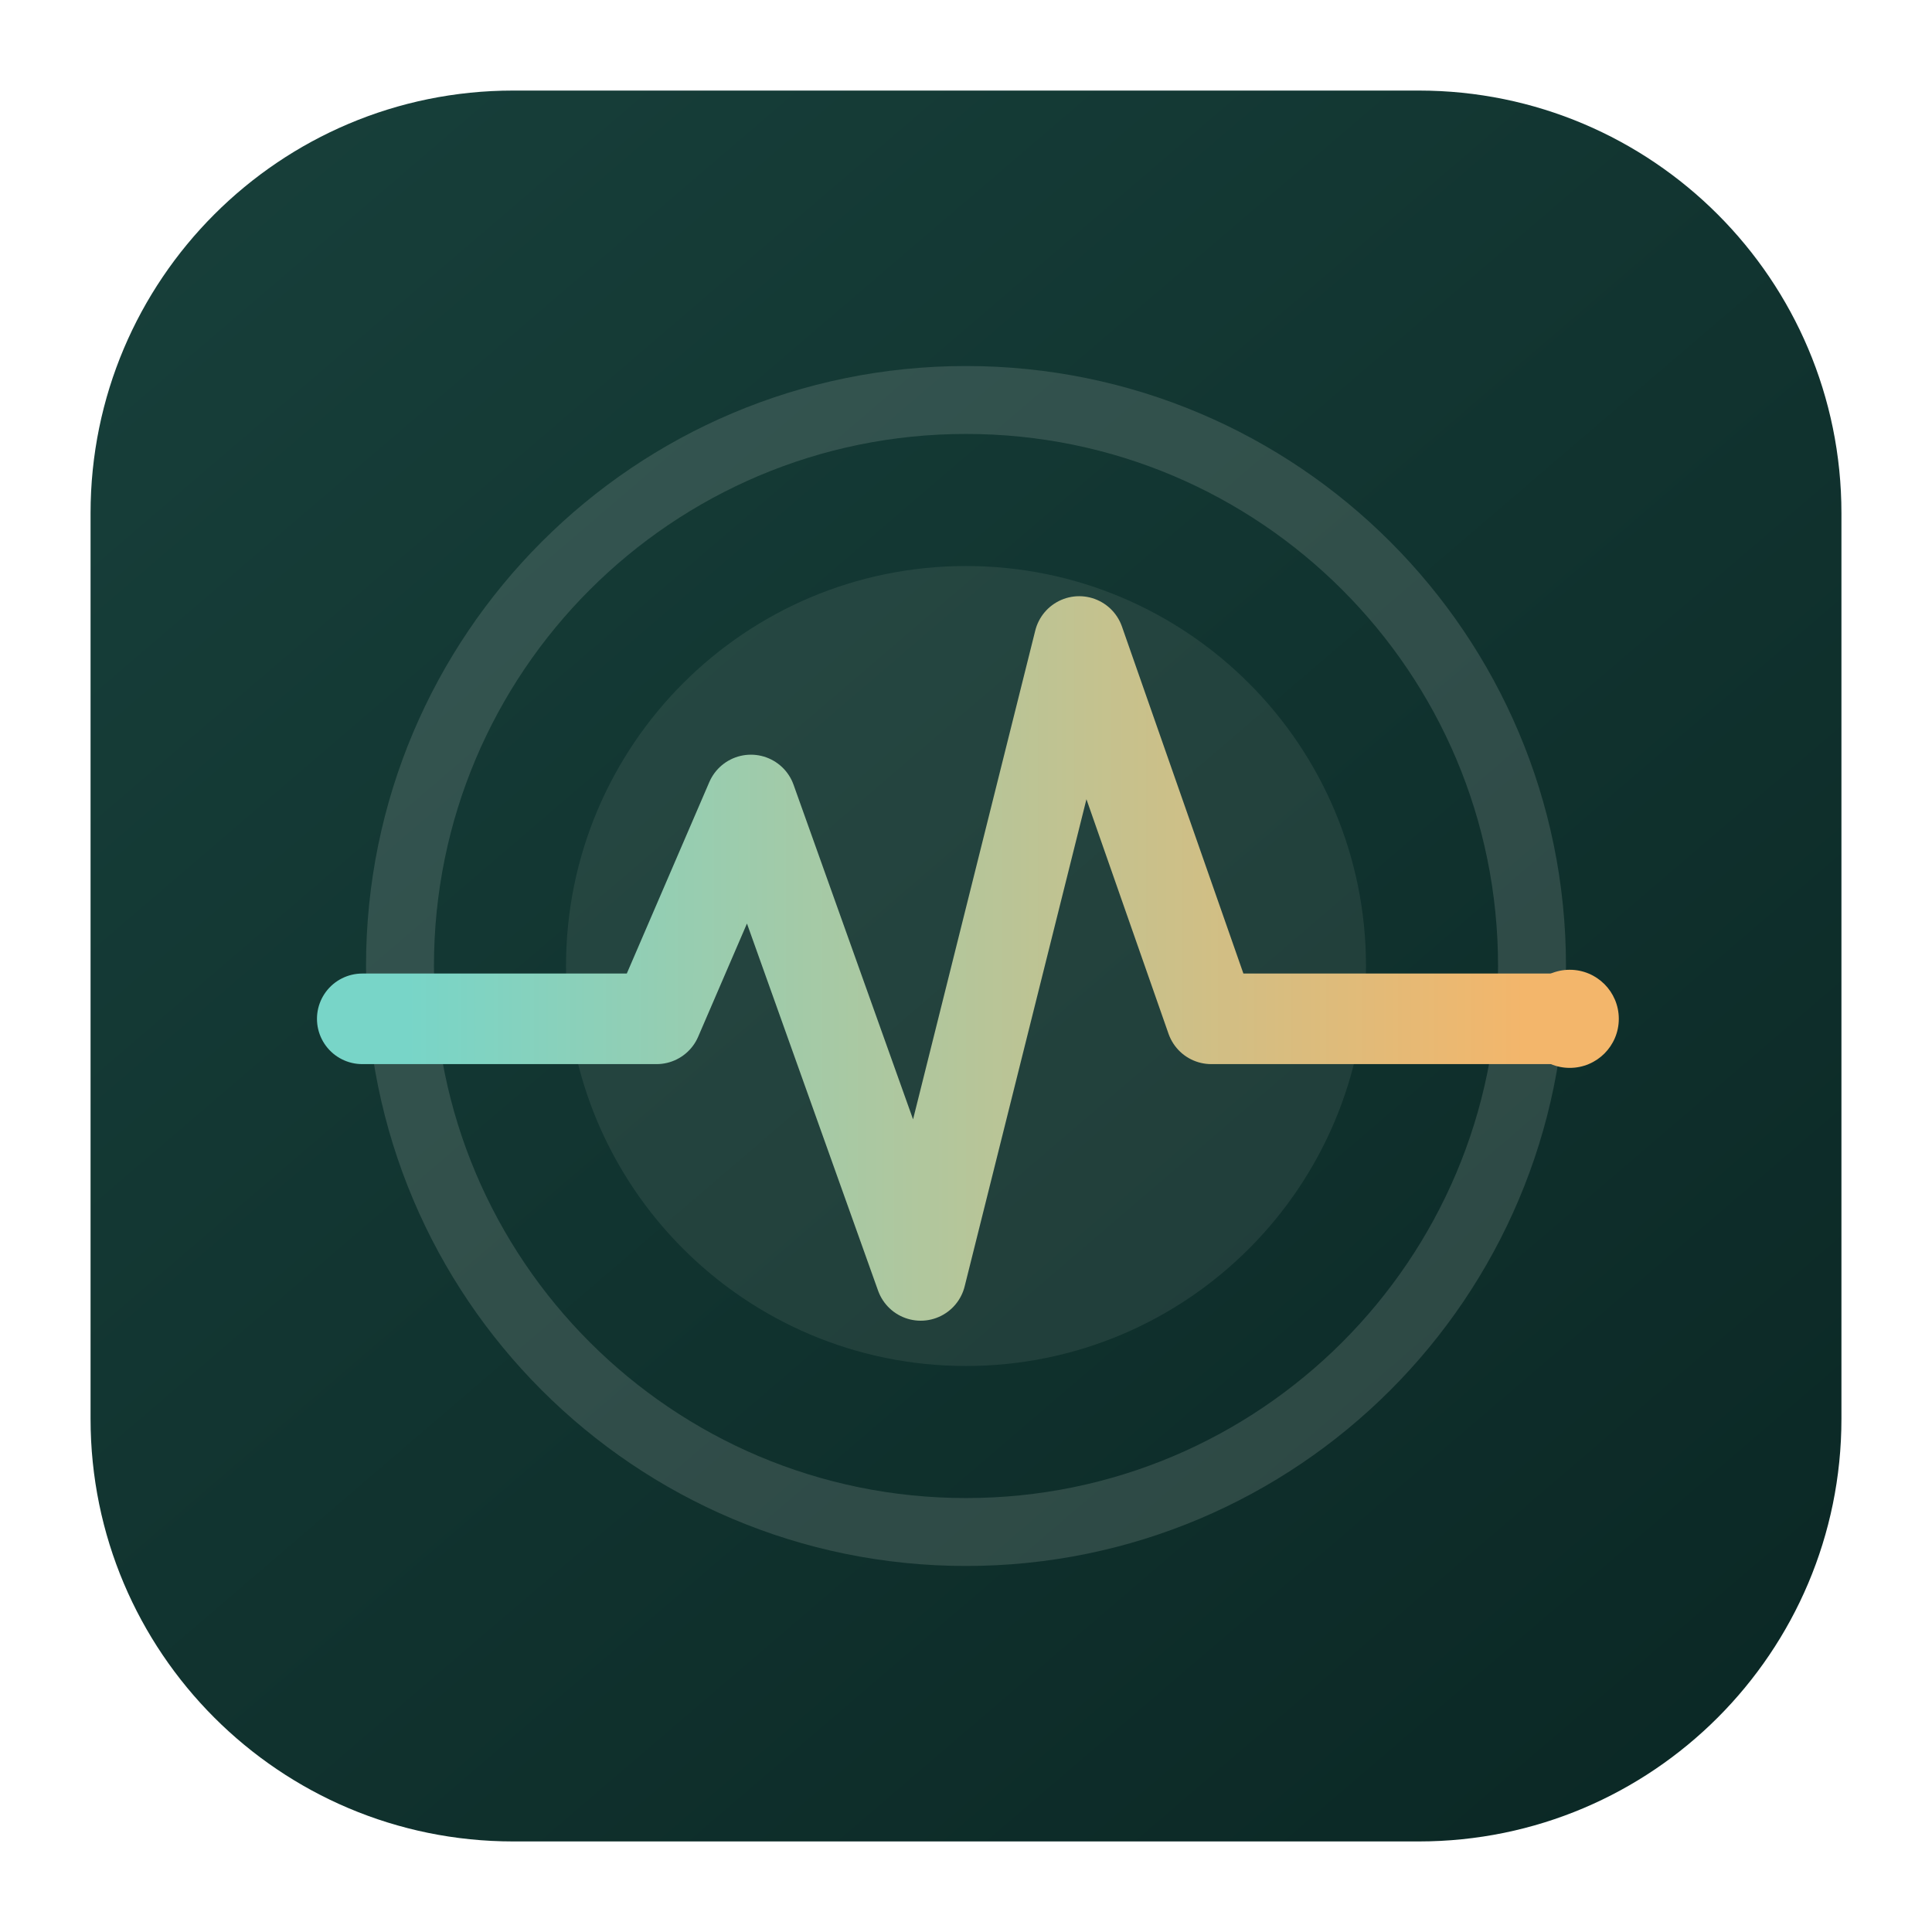
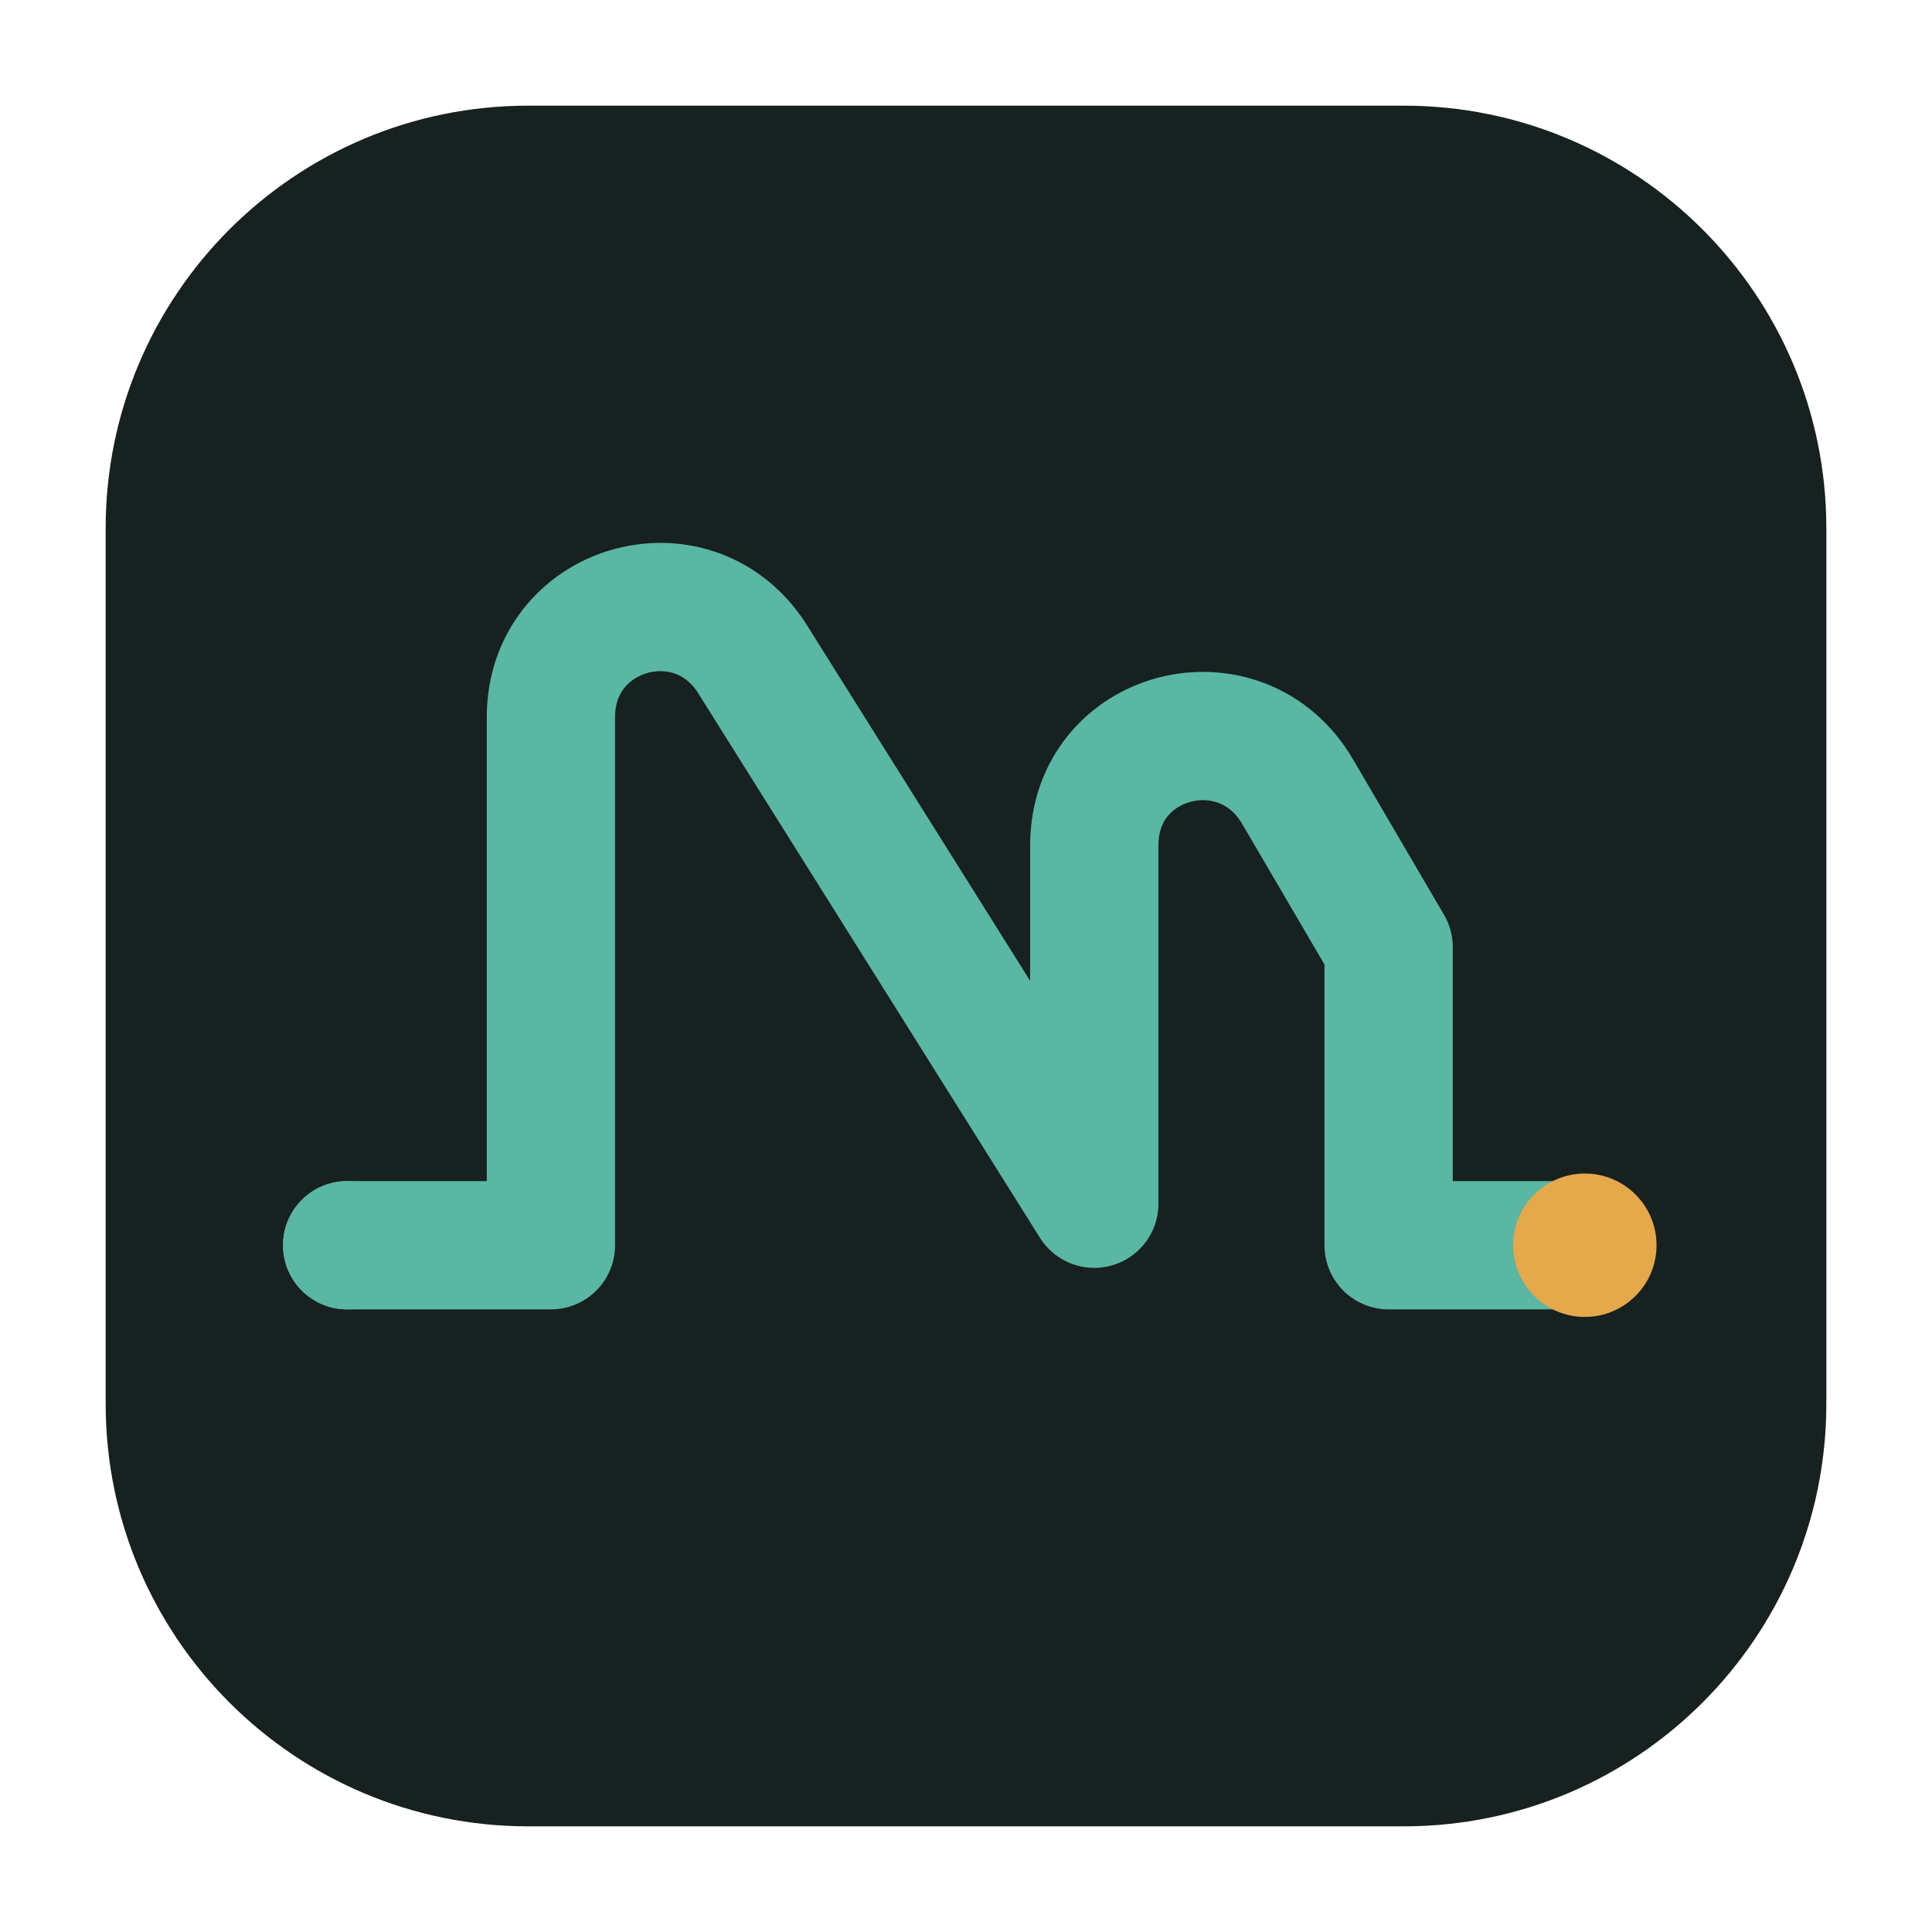
<svg xmlns="http://www.w3.org/2000/svg" viewBox="0 0 512 512">
-   <defs>
-     <linearGradient id="background" x1="64" y1="32" x2="448" y2="480" gradientUnits="userSpaceOnUse">
-       <stop stop-color="#173F3A" />
-       <stop offset="1" stop-color="#0B2825" />
-     </linearGradient>
-     <linearGradient id="pulse" x1="108" y1="256" x2="404" y2="256" gradientUnits="userSpaceOnUse">
-       <stop stop-color="#78D5C8" />
-       <stop offset="1" stop-color="#F3B66B" />
-     </linearGradient>
-   </defs>
-   <rect x="24" y="24" width="464" height="464" rx="112" fill="url(#background)" />
-   <circle cx="256" cy="256" r="150" fill="none" stroke="#F7F4EC" stroke-opacity=".14" stroke-width="18" />
-   <circle cx="256" cy="256" r="106" fill="#F7F4EC" fill-opacity=".08" />
-   <path d="M96 270h78l25-58 45 126 42-168 35 100h95" fill="none" stroke="url(#pulse)" stroke-width="24" stroke-linecap="round" stroke-linejoin="round" />
-   <circle cx="416" cy="270" r="13" fill="#F3B66B" />
+   <rect x="28" y="28" width="456" height="456" rx="112" fill="#17211F" />
+   <path d="M92 330h54V190c0-29 37-40 53-16l91 145V224c0-30 39-40 54-14l24 41v79h52" fill="none" stroke="#59B7A4" stroke-width="34" stroke-linecap="round" stroke-linejoin="round" />
+   <circle cx="92" cy="330" r="17" fill="#59B7A4" />
+   <circle cx="420" cy="330" r="19" fill="#E5A84B" />
</svg>
